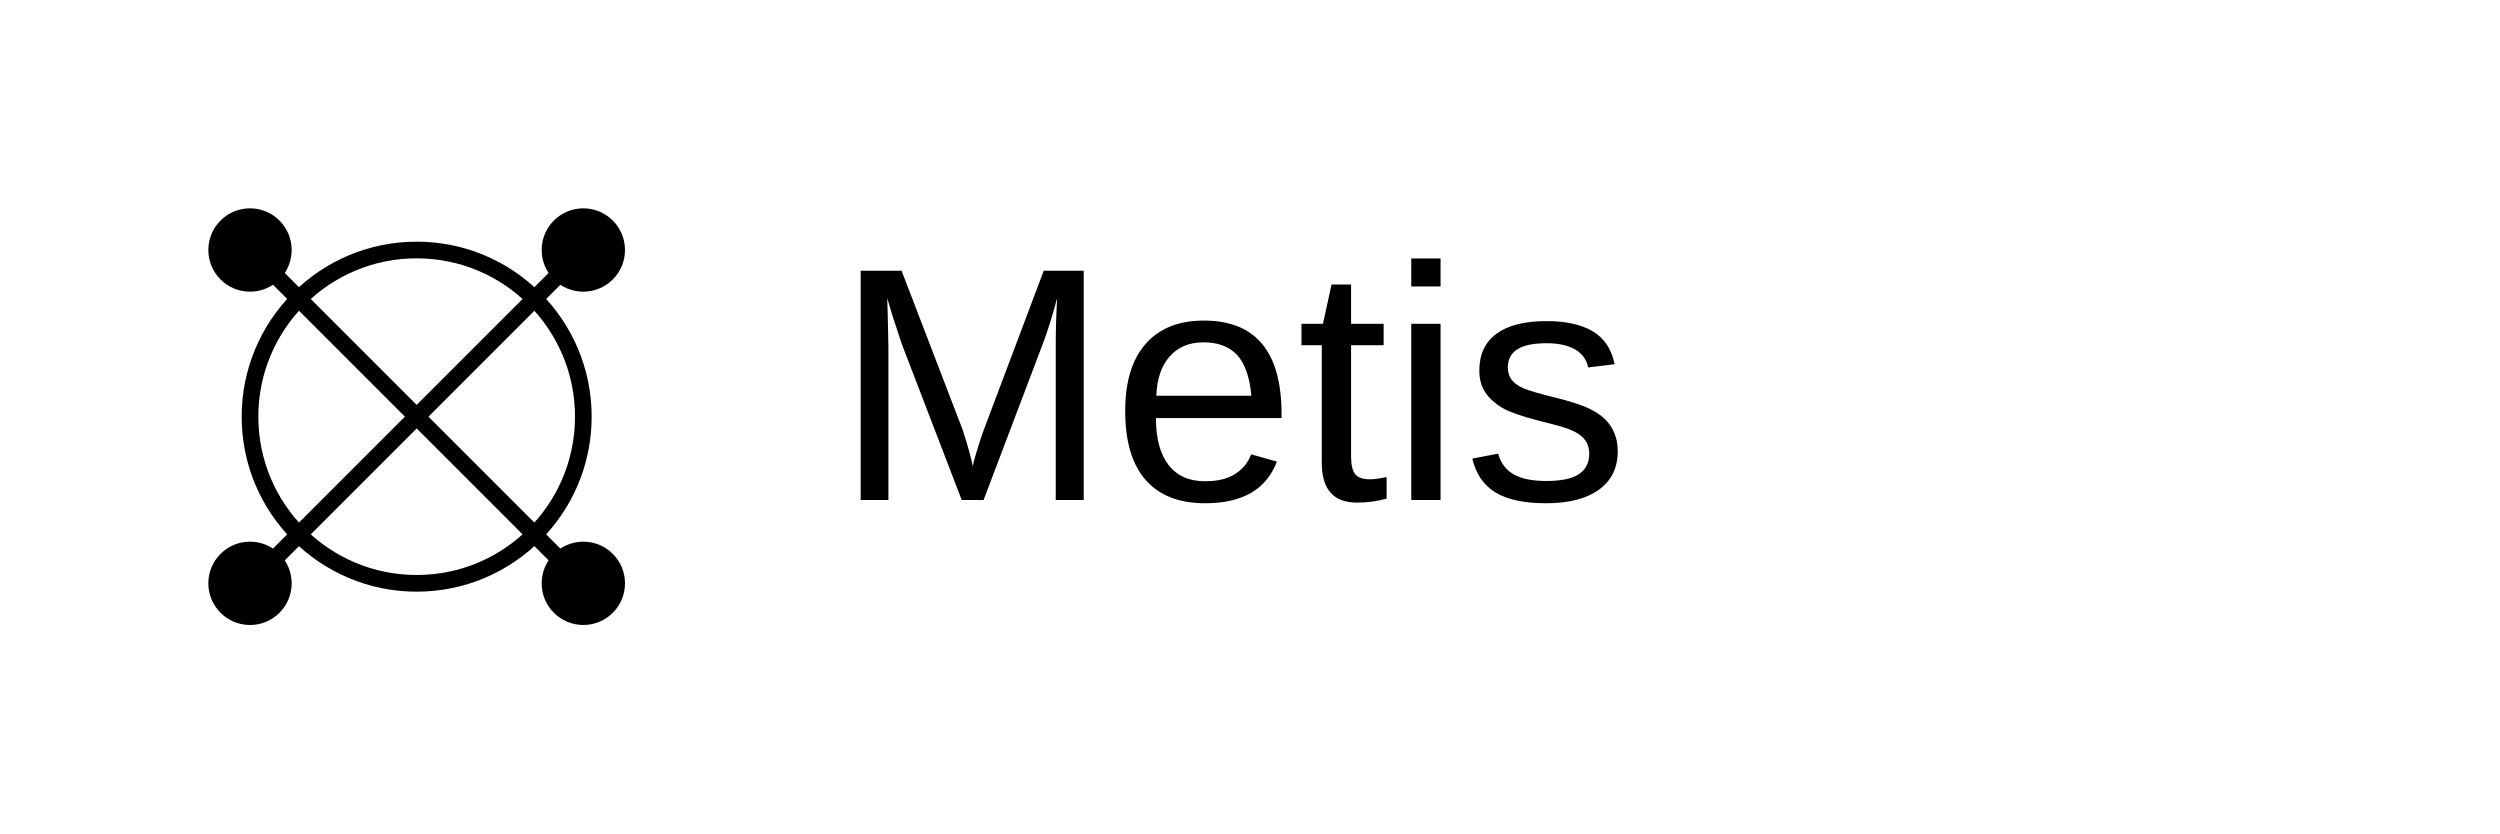
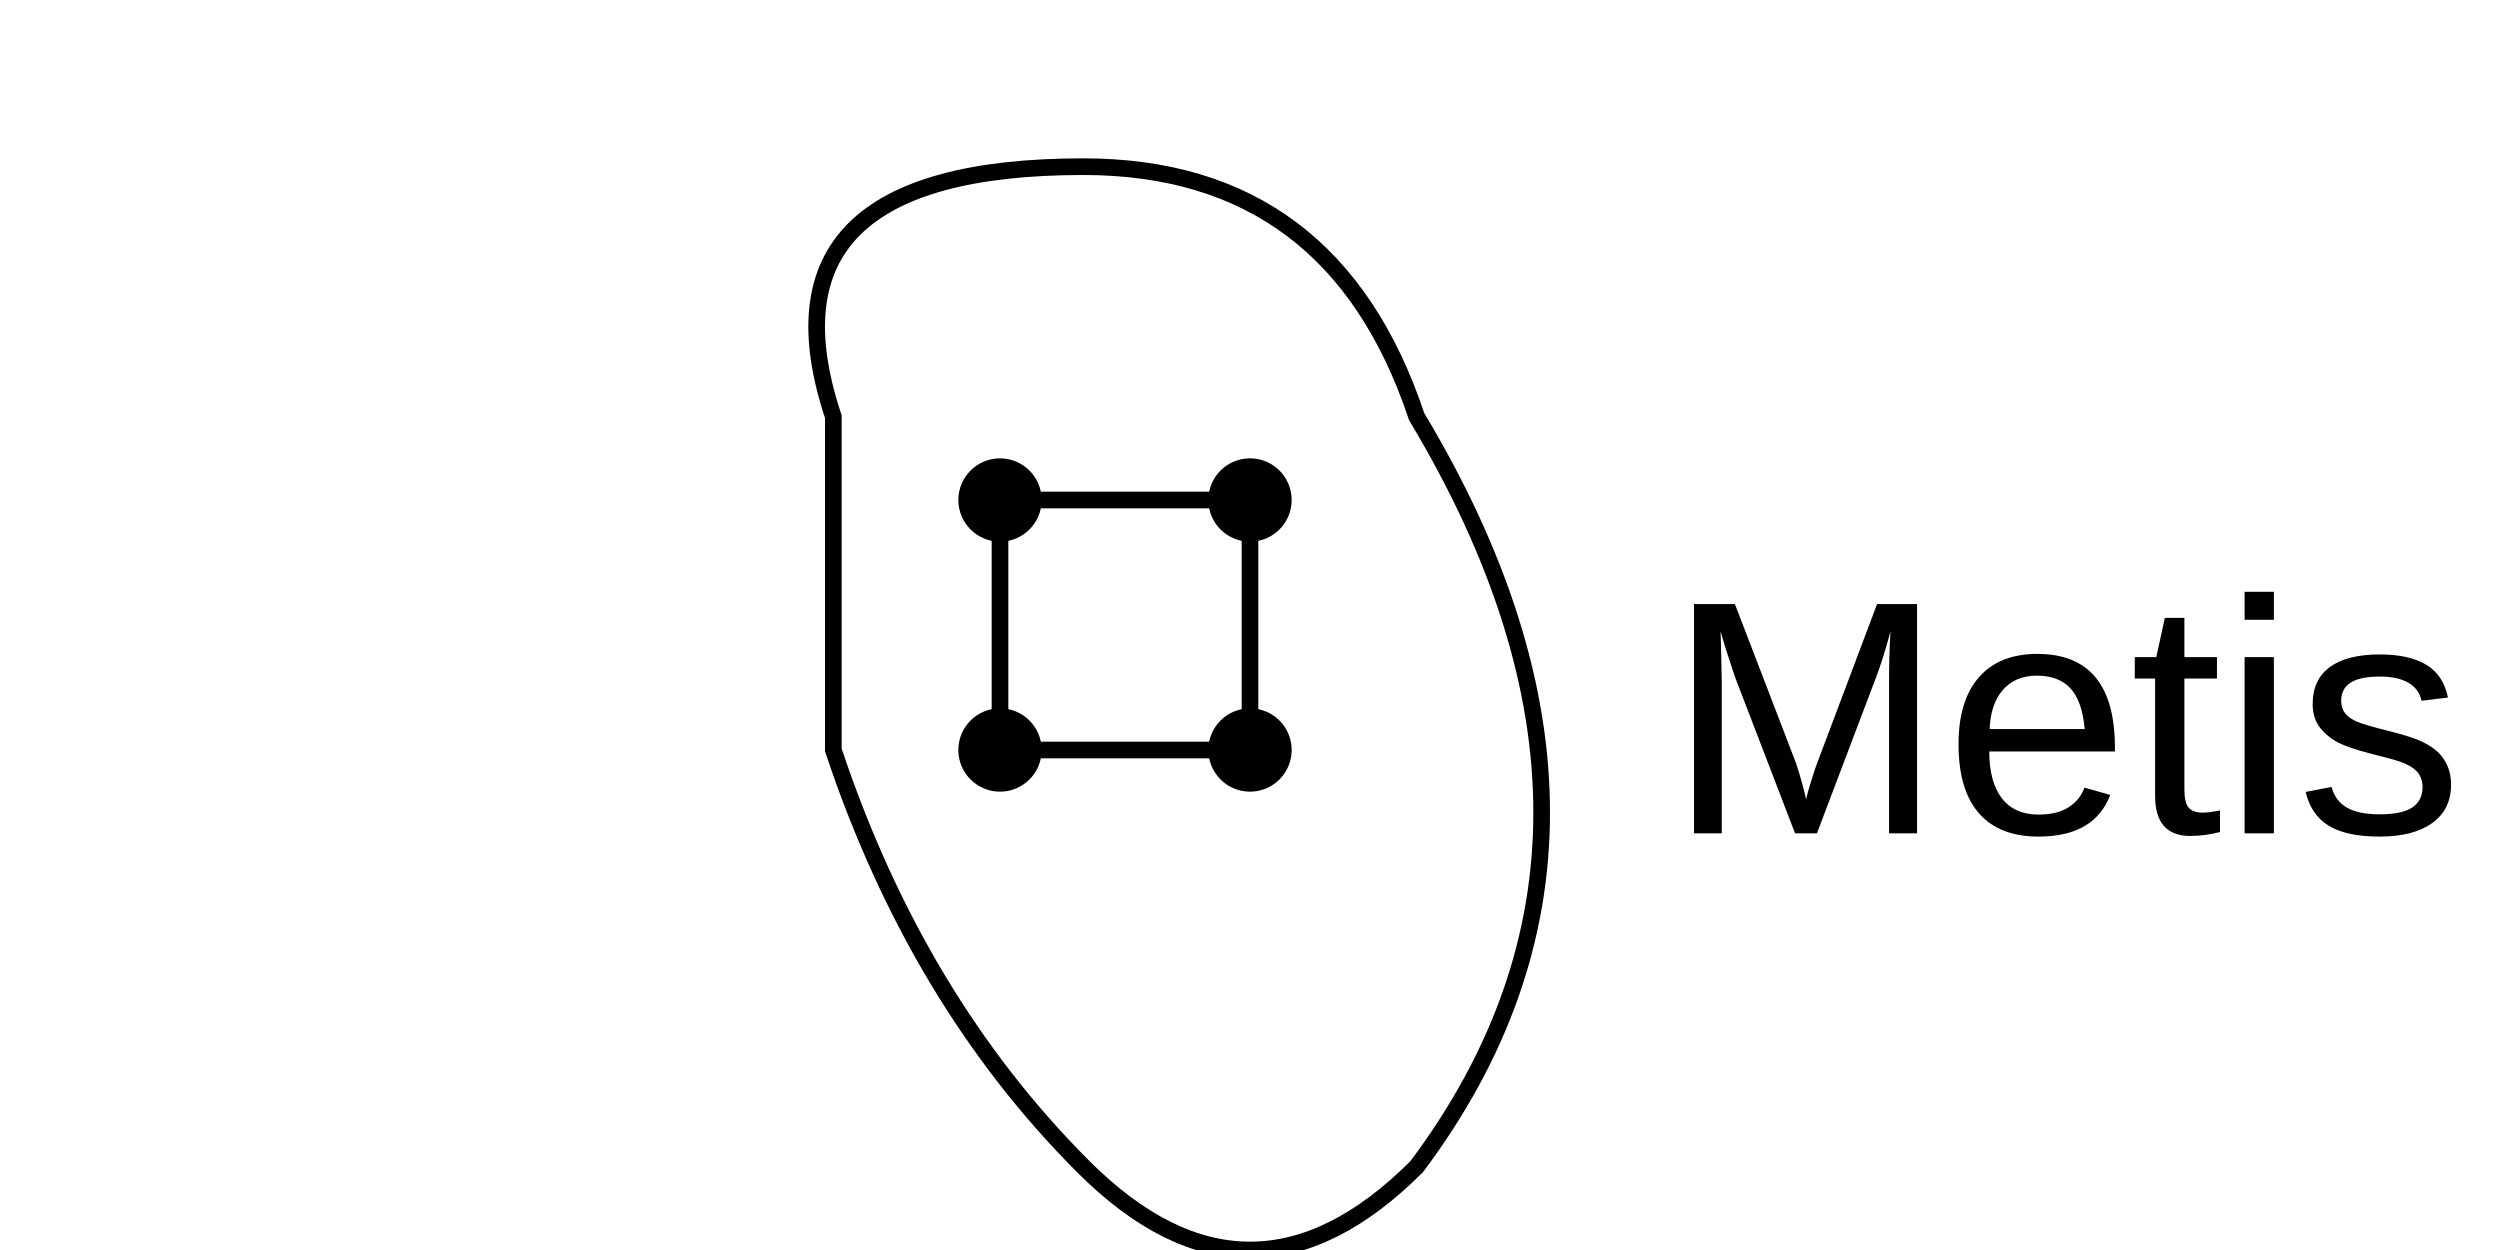
- <svg xmlns="http://www.w3.org/2000/svg" width="300" height="100">
-   <circle cx="50" cy="50" r="20" stroke="black" stroke-width="2" fill="none" />
-   <circle cx="30" cy="30" r="5" fill="black" />
-   <circle cx="70" cy="30" r="5" fill="black" />
-   <circle cx="30" cy="70" r="5" fill="black" />
-   <circle cx="70" cy="70" r="5" fill="black" />
-   <line x1="30" y1="30" x2="50" y2="50" stroke="black" stroke-width="2" />
-   <line x1="70" y1="30" x2="50" y2="50" stroke="black" stroke-width="2" />
-   <line x1="30" y1="70" x2="50" y2="50" stroke="black" stroke-width="2" />
-   <line x1="70" y1="70" x2="50" y2="50" stroke="black" stroke-width="2" />
-   <text x="100" y="60" font-family="Arial, Helvetica, sans-serif" font-size="40" fill="black">Metis</text>
+ <svg xmlns="http://www.w3.org/2000/svg" width="300" height="150">
+   <path d="M100,50 Q90,20 130,20 Q160,20 170,50 Q200,100 170,140 Q150,160 130,140 Q110,120 100,90 Z" fill="none" stroke="black" stroke-width="2" />
+   <circle cx="120" cy="60" r="5" fill="black" />
+   <circle cx="150" cy="60" r="5" fill="black" />
+   <circle cx="120" cy="90" r="5" fill="black" />
+   <circle cx="150" cy="90" r="5" fill="black" />
+   <line x1="120" y1="60" x2="150" y2="60" stroke="black" stroke-width="2" />
+   <line x1="120" y1="90" x2="150" y2="90" stroke="black" stroke-width="2" />
+   <line x1="120" y1="60" x2="120" y2="90" stroke="black" stroke-width="2" />
+   <line x1="150" y1="60" x2="150" y2="90" stroke="black" stroke-width="2" />
+   <text x="200" y="100" font-family="Arial, Helvetica, sans-serif" font-size="40" fill="black">Metis</text>
</svg>
